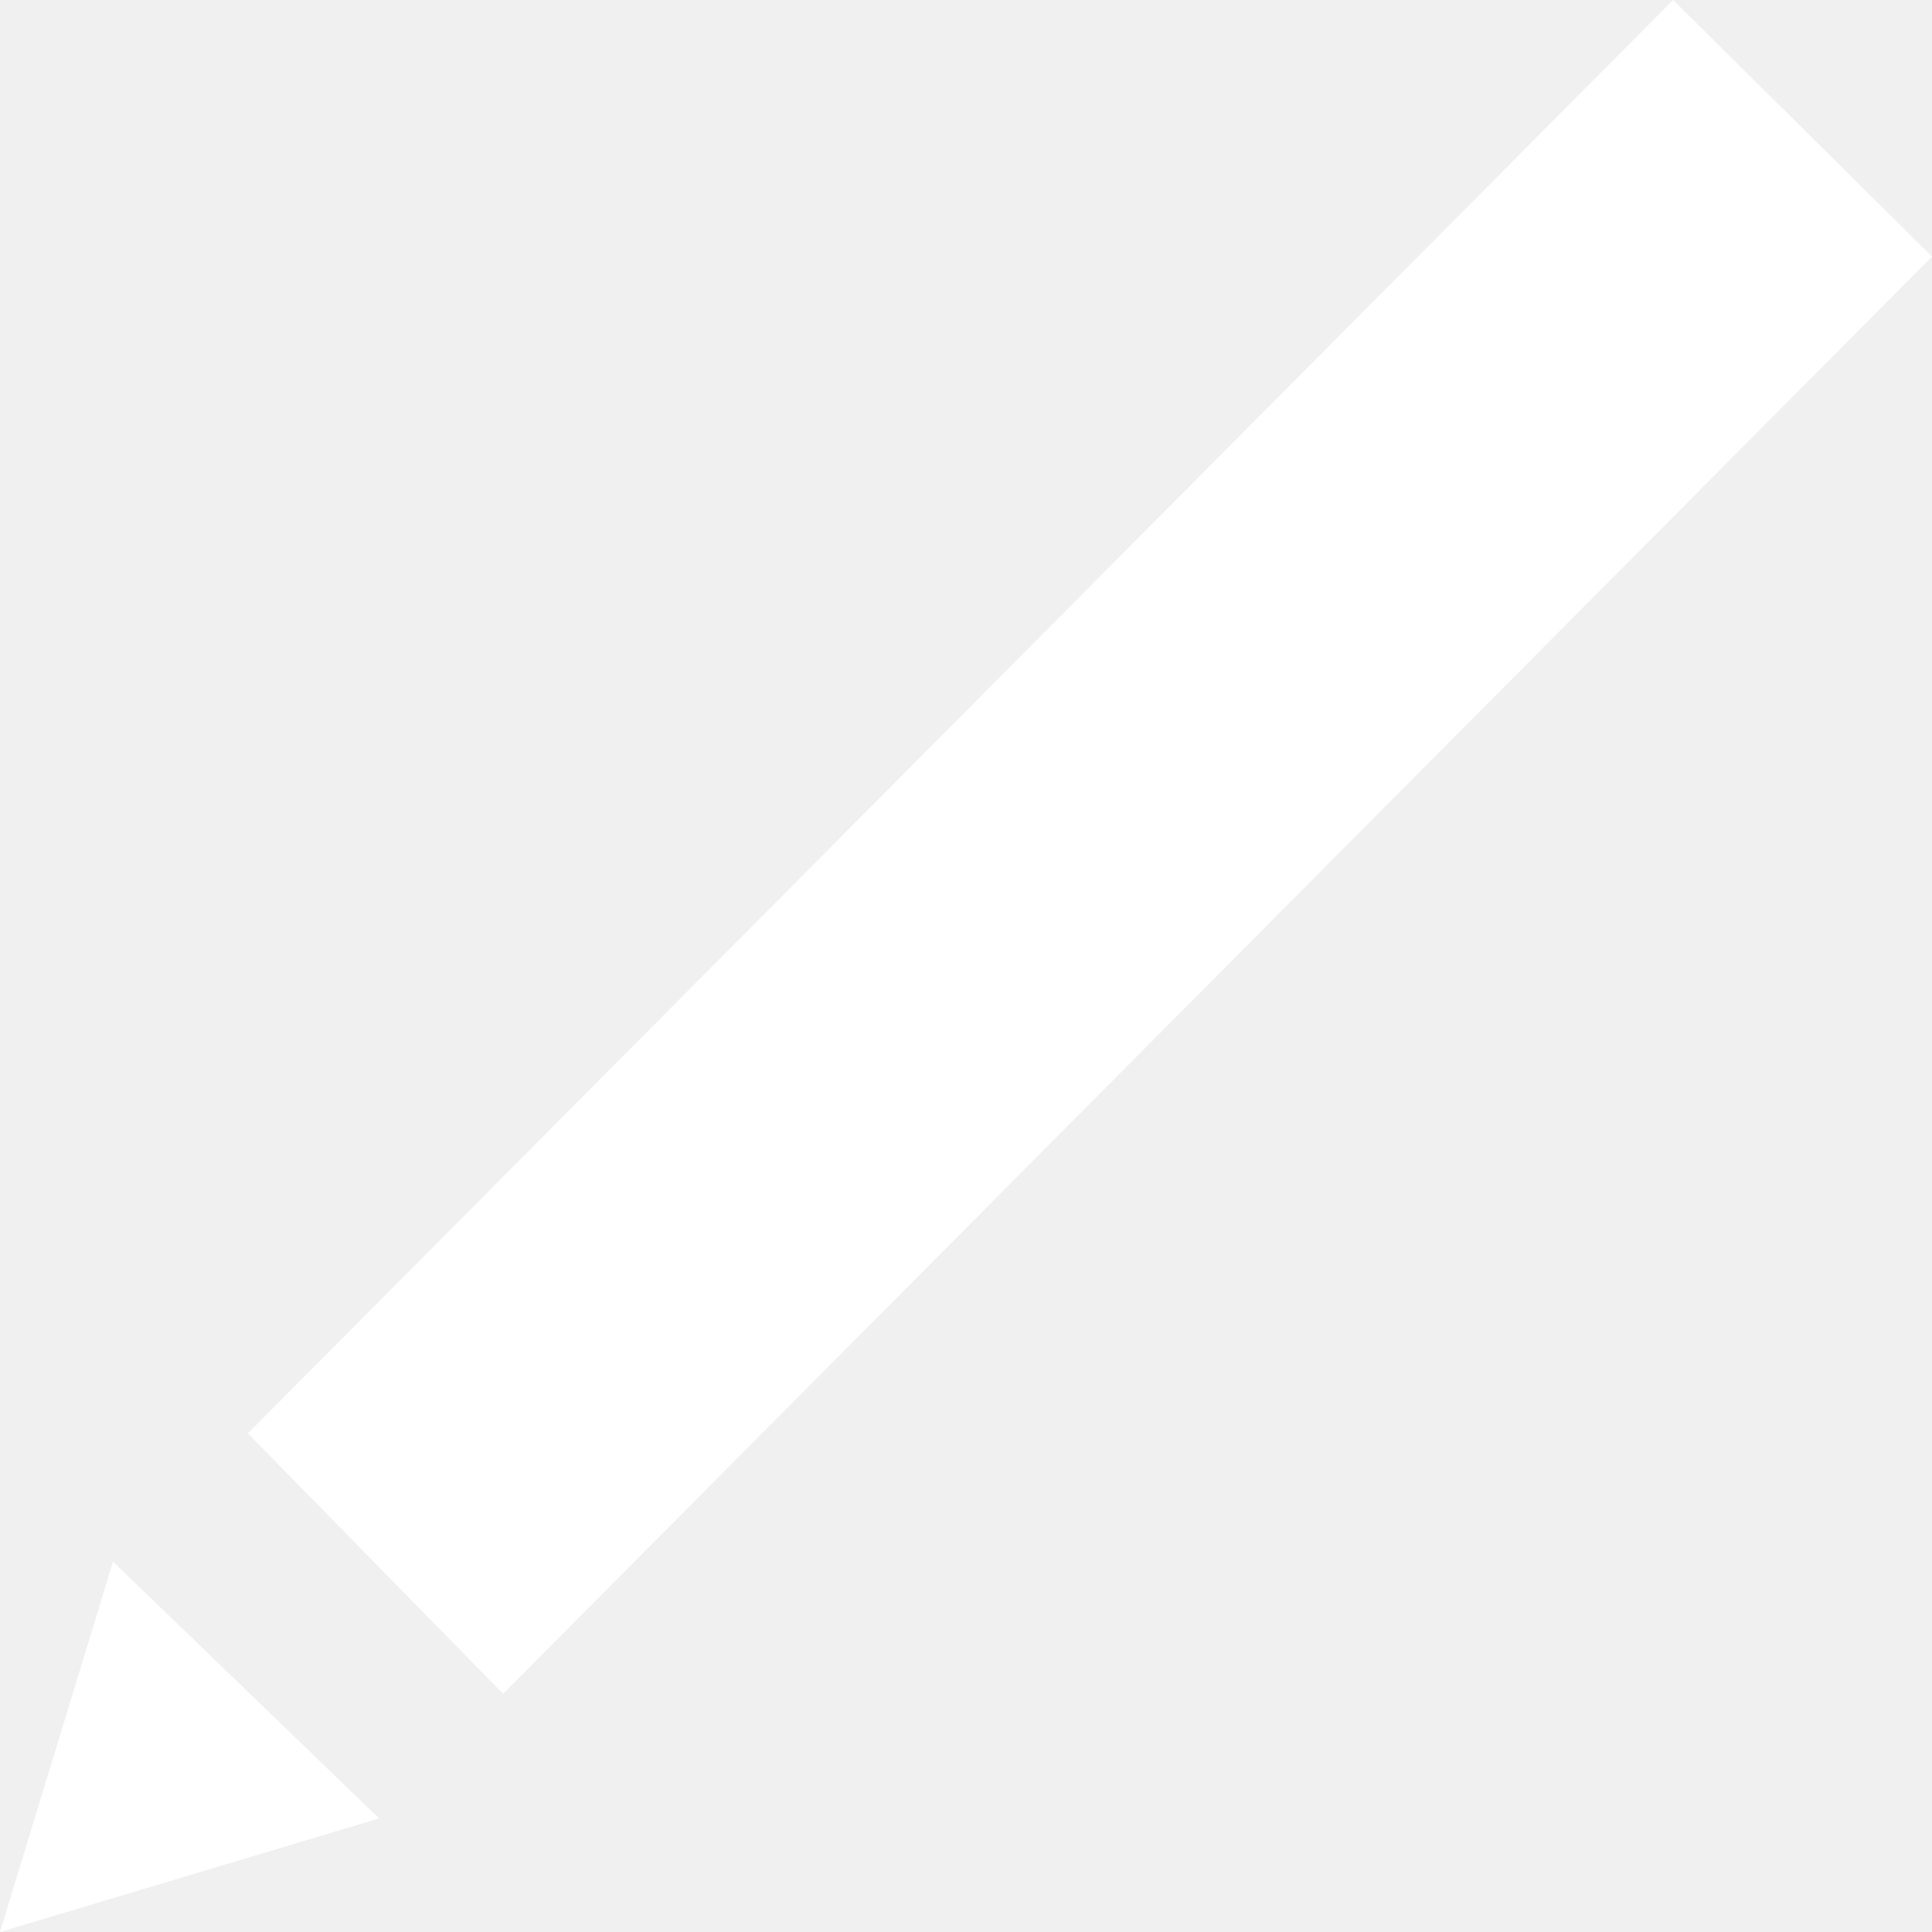
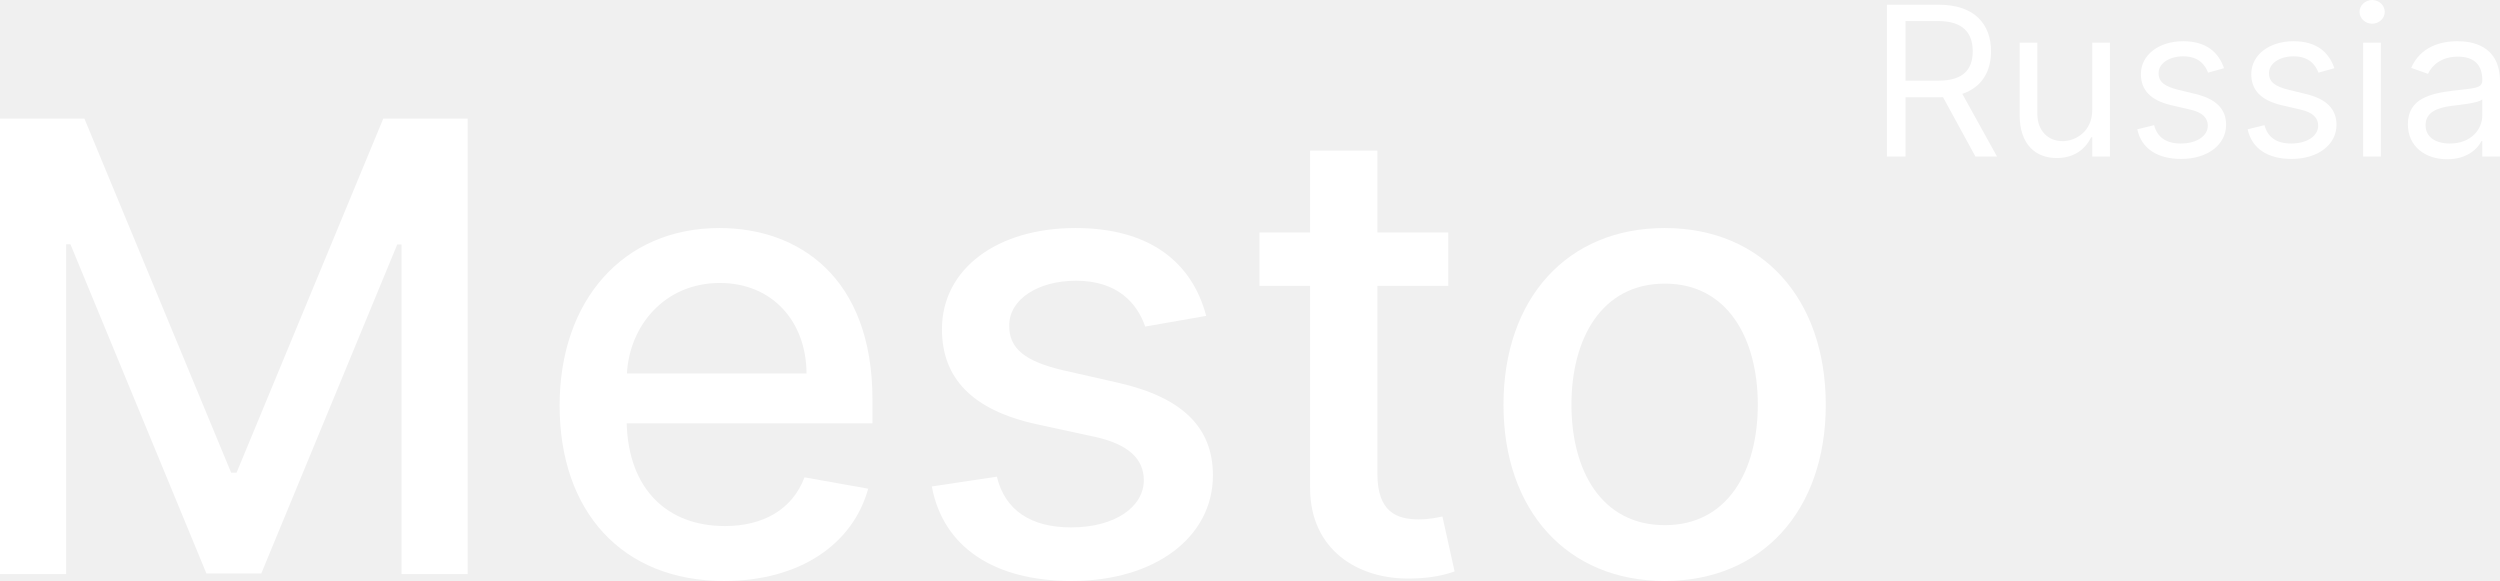
- <svg xmlns="http://www.w3.org/2000/svg" width="10" height="10" viewBox="0 0 10 10" fill="none">
-   <path d="M10 1.328L2.604 8.767L1.283 7.419L8.66 0L10 1.328ZM0 10L1.962 9.412L0.585 8.083L0 10Z" fill="white" />
+ <svg xmlns="http://www.w3.org/2000/svg" width="142" height="33" viewBox="0 0 142 33" fill="none">
+   <path d="M0 6.737V32.608H3.758V13.875H4.001L11.723 32.571H14.842L22.563 13.887H22.806V32.608H26.564V6.737H21.77L13.436 26.848H13.129L4.794 6.737H0Z" fill="white" />
+   <path d="M41.131 33C45.414 33 48.444 30.916 49.313 27.758L45.695 27.113C45.005 28.945 43.343 29.88 41.17 29.88C37.897 29.88 35.698 27.783 35.596 24.044H49.556V22.705C49.556 15.694 45.312 12.952 40.863 12.952C35.391 12.952 31.786 17.071 31.786 23.033C31.786 29.059 35.34 33 41.131 33ZM35.609 21.214C35.762 18.46 37.782 16.073 40.888 16.073C43.854 16.073 45.797 18.245 45.81 21.214H35.609Z" fill="white" />
+   <path d="M68.511 17.942C67.718 14.923 65.328 12.952 61.083 12.952C56.647 12.952 53.503 15.264 53.503 18.7C53.503 21.454 55.19 23.286 58.872 24.094L62.196 24.814C64.087 25.231 64.969 26.065 64.969 27.277C64.969 28.781 63.346 29.956 60.84 29.956C58.552 29.956 57.082 28.983 56.622 27.075L52.927 27.631C53.566 31.067 56.456 33 60.866 33C65.609 33 68.894 30.511 68.894 27C68.894 24.258 67.13 22.566 63.525 21.744L60.406 21.037C58.245 20.532 57.312 19.812 57.325 18.498C57.312 17.007 58.948 15.946 61.122 15.946C63.499 15.946 64.599 17.247 65.046 18.549L68.511 17.942Z" fill="white" />
+   <path d="M82.263 13.205H78.236V8.556H74.413V13.205H71.537V16.237H74.413V27.694C74.401 31.219 77.124 32.924 80.141 32.861C81.355 32.848 82.173 32.621 82.621 32.457L81.93 29.337C81.674 29.387 81.201 29.501 80.588 29.501C79.348 29.501 78.236 29.097 78.236 26.911V16.237H82.263V13.205Z" fill="white" />
+   <path d="M94.551 33C100.086 33 103.704 28.995 103.704 22.995C103.704 16.957 100.086 12.952 94.551 12.952C89.016 12.952 85.398 16.957 85.398 22.995C85.398 28.995 89.016 33 94.551 33ZM94.564 29.829C90.946 29.829 89.258 26.709 89.258 22.983C89.258 19.269 90.946 16.11 94.564 16.11C98.156 16.11 99.843 19.269 99.843 22.983C99.843 26.709 98.156 29.829 94.564 29.829Z" fill="white" />
+   <path d="M107.176 8.893H108.233V5.525H110.142C110.219 5.525 110.291 5.525 110.364 5.52L112.205 8.893H113.432L111.459 5.331C112.571 4.956 113.091 4.059 113.091 2.914C113.091 1.39 112.171 0.269 110.125 0.269H107.176V8.893ZM108.233 4.581V1.196H110.091C111.506 1.196 112.051 1.878 112.051 2.914C112.051 3.95 111.506 4.581 110.108 4.581H108.233Z" fill="white" />
+   <path d="M118.84 6.249C118.84 7.462 117.903 8.017 117.153 8.017C116.318 8.017 115.721 7.411 115.721 6.468V2.425H114.716V6.535C114.716 8.186 115.602 8.977 116.829 8.977C117.818 8.977 118.465 8.455 118.772 7.798H118.84V8.893H119.846V2.425H118.84V6.249Z" fill="white" />
+   <path d="M126.324 3.874C126.009 2.956 125.301 2.341 124.006 2.341C122.625 2.341 121.603 3.116 121.603 4.211C121.603 5.103 122.14 5.701 123.341 5.979L124.432 6.232C125.093 6.384 125.404 6.695 125.404 7.142C125.404 7.697 124.807 8.152 123.87 8.152C123.047 8.152 122.532 7.803 122.353 7.108L121.398 7.344C121.633 8.443 122.549 9.028 123.887 9.028C125.408 9.028 126.443 8.207 126.443 7.091C126.443 6.19 125.872 5.621 124.705 5.339L123.733 5.103C122.958 4.914 122.608 4.657 122.608 4.16C122.608 3.604 123.205 3.2 124.006 3.2C124.884 3.2 125.246 3.68 125.421 4.127L126.324 3.874Z" fill="white" />
+   <path d="M132.593 3.874C132.278 2.956 131.571 2.341 130.275 2.341C128.895 2.341 127.872 3.116 127.872 4.211C127.872 5.103 128.409 5.701 129.611 5.979L130.701 6.232C131.362 6.384 131.673 6.695 131.673 7.142C131.673 7.697 131.076 8.152 130.139 8.152C129.317 8.152 128.801 7.803 128.622 7.108L127.667 7.344C127.902 8.443 128.818 9.028 130.156 9.028C131.677 9.028 132.713 8.207 132.713 7.091C132.713 6.19 132.142 5.621 130.974 5.339L130.003 5.103C129.227 4.914 128.878 4.657 128.878 4.16C128.878 3.604 129.474 3.2 130.275 3.2C131.153 3.2 131.515 3.68 131.69 4.127L132.593 3.874Z" fill="white" />
+   <path d="M134.227 8.893H135.232V2.425H134.227V8.893ZM134.738 1.347C135.13 1.347 135.454 1.044 135.454 0.674C135.454 0.303 135.13 0 134.738 0C134.346 0 134.022 0.303 134.022 0.674C134.022 1.044 134.346 1.347 134.738 1.347Z" fill="white" />
+   <path d="M139 9.045C140.142 9.045 140.739 8.438 140.943 8.017H140.994V8.893H142V4.632C142 2.577 140.415 2.341 139.58 2.341C138.591 2.341 137.466 2.678 136.955 3.857L137.909 4.194C138.131 3.722 138.655 3.217 139.614 3.217C140.538 3.217 140.994 3.701 140.994 4.531V4.564C140.994 5.045 140.5 5.002 139.307 5.154C138.092 5.31 136.767 5.575 136.767 7.057C136.767 8.321 137.756 9.045 139 9.045ZM139.154 8.152C138.352 8.152 137.773 7.798 137.773 7.108C137.773 6.35 138.472 6.114 139.256 6.013C139.682 5.962 140.824 5.845 140.994 5.642V6.552C140.994 7.36 140.347 8.152 139.154 8.152Z" fill="white" />
</svg>
